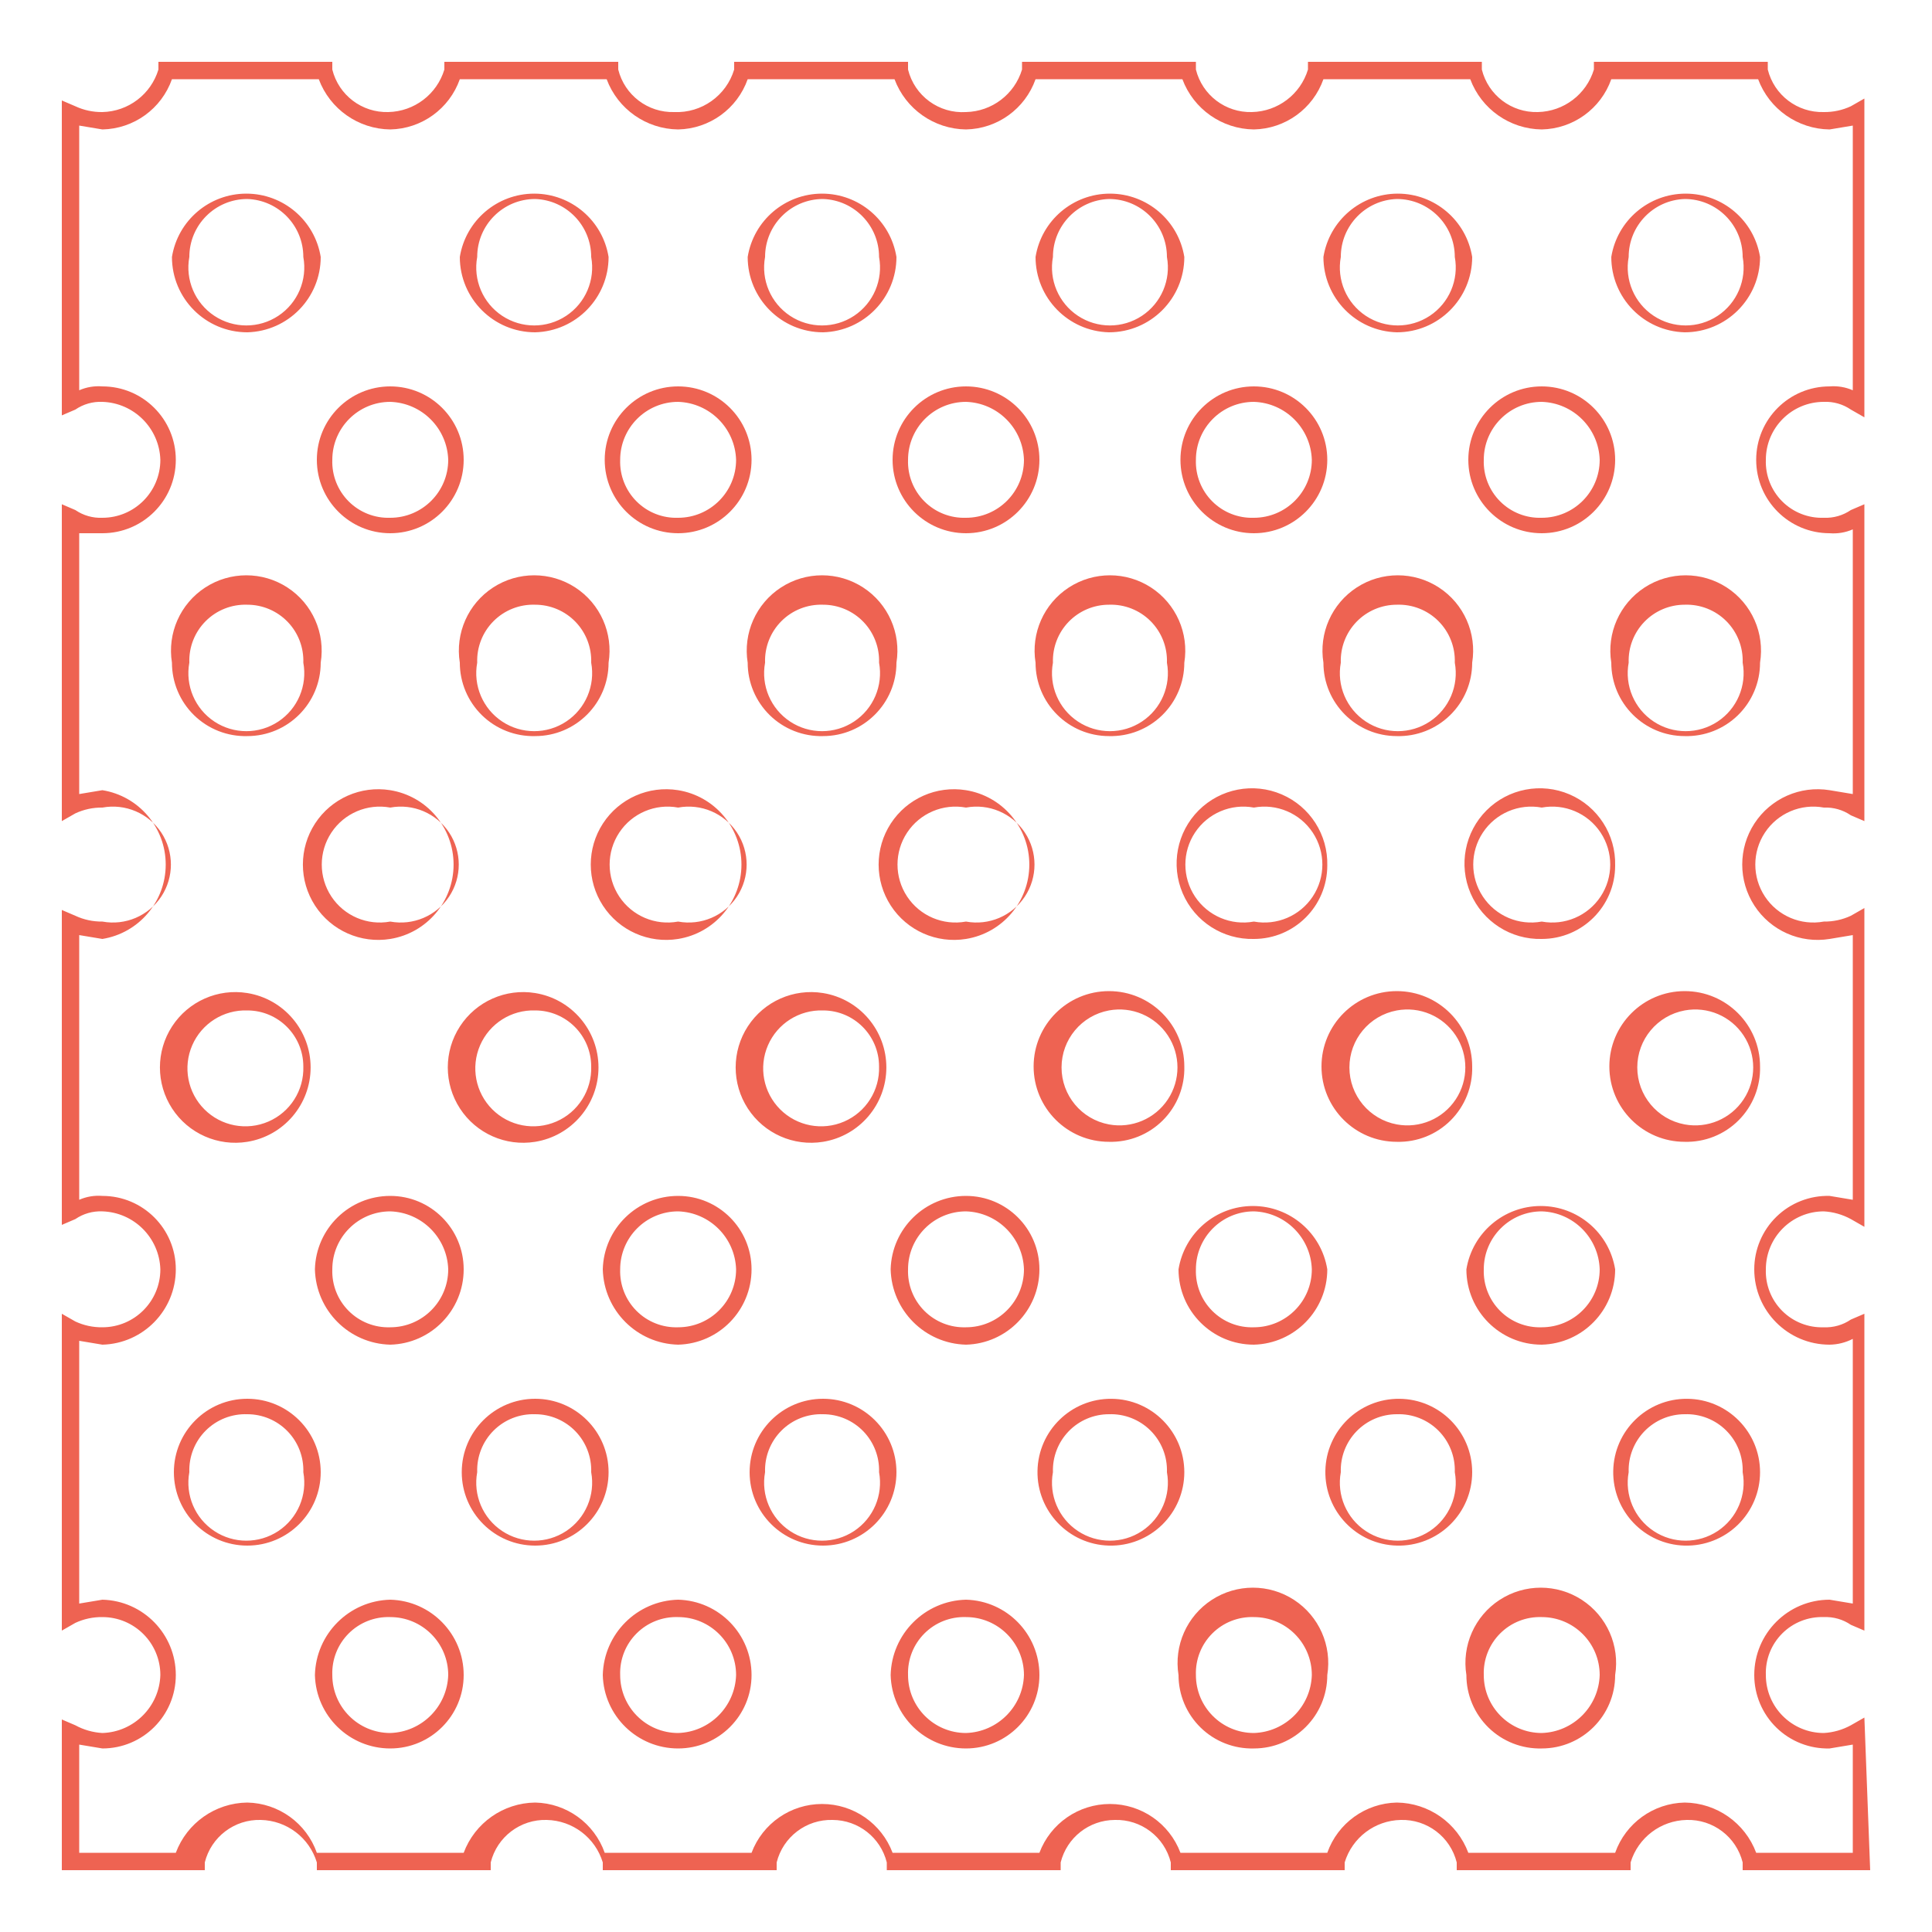
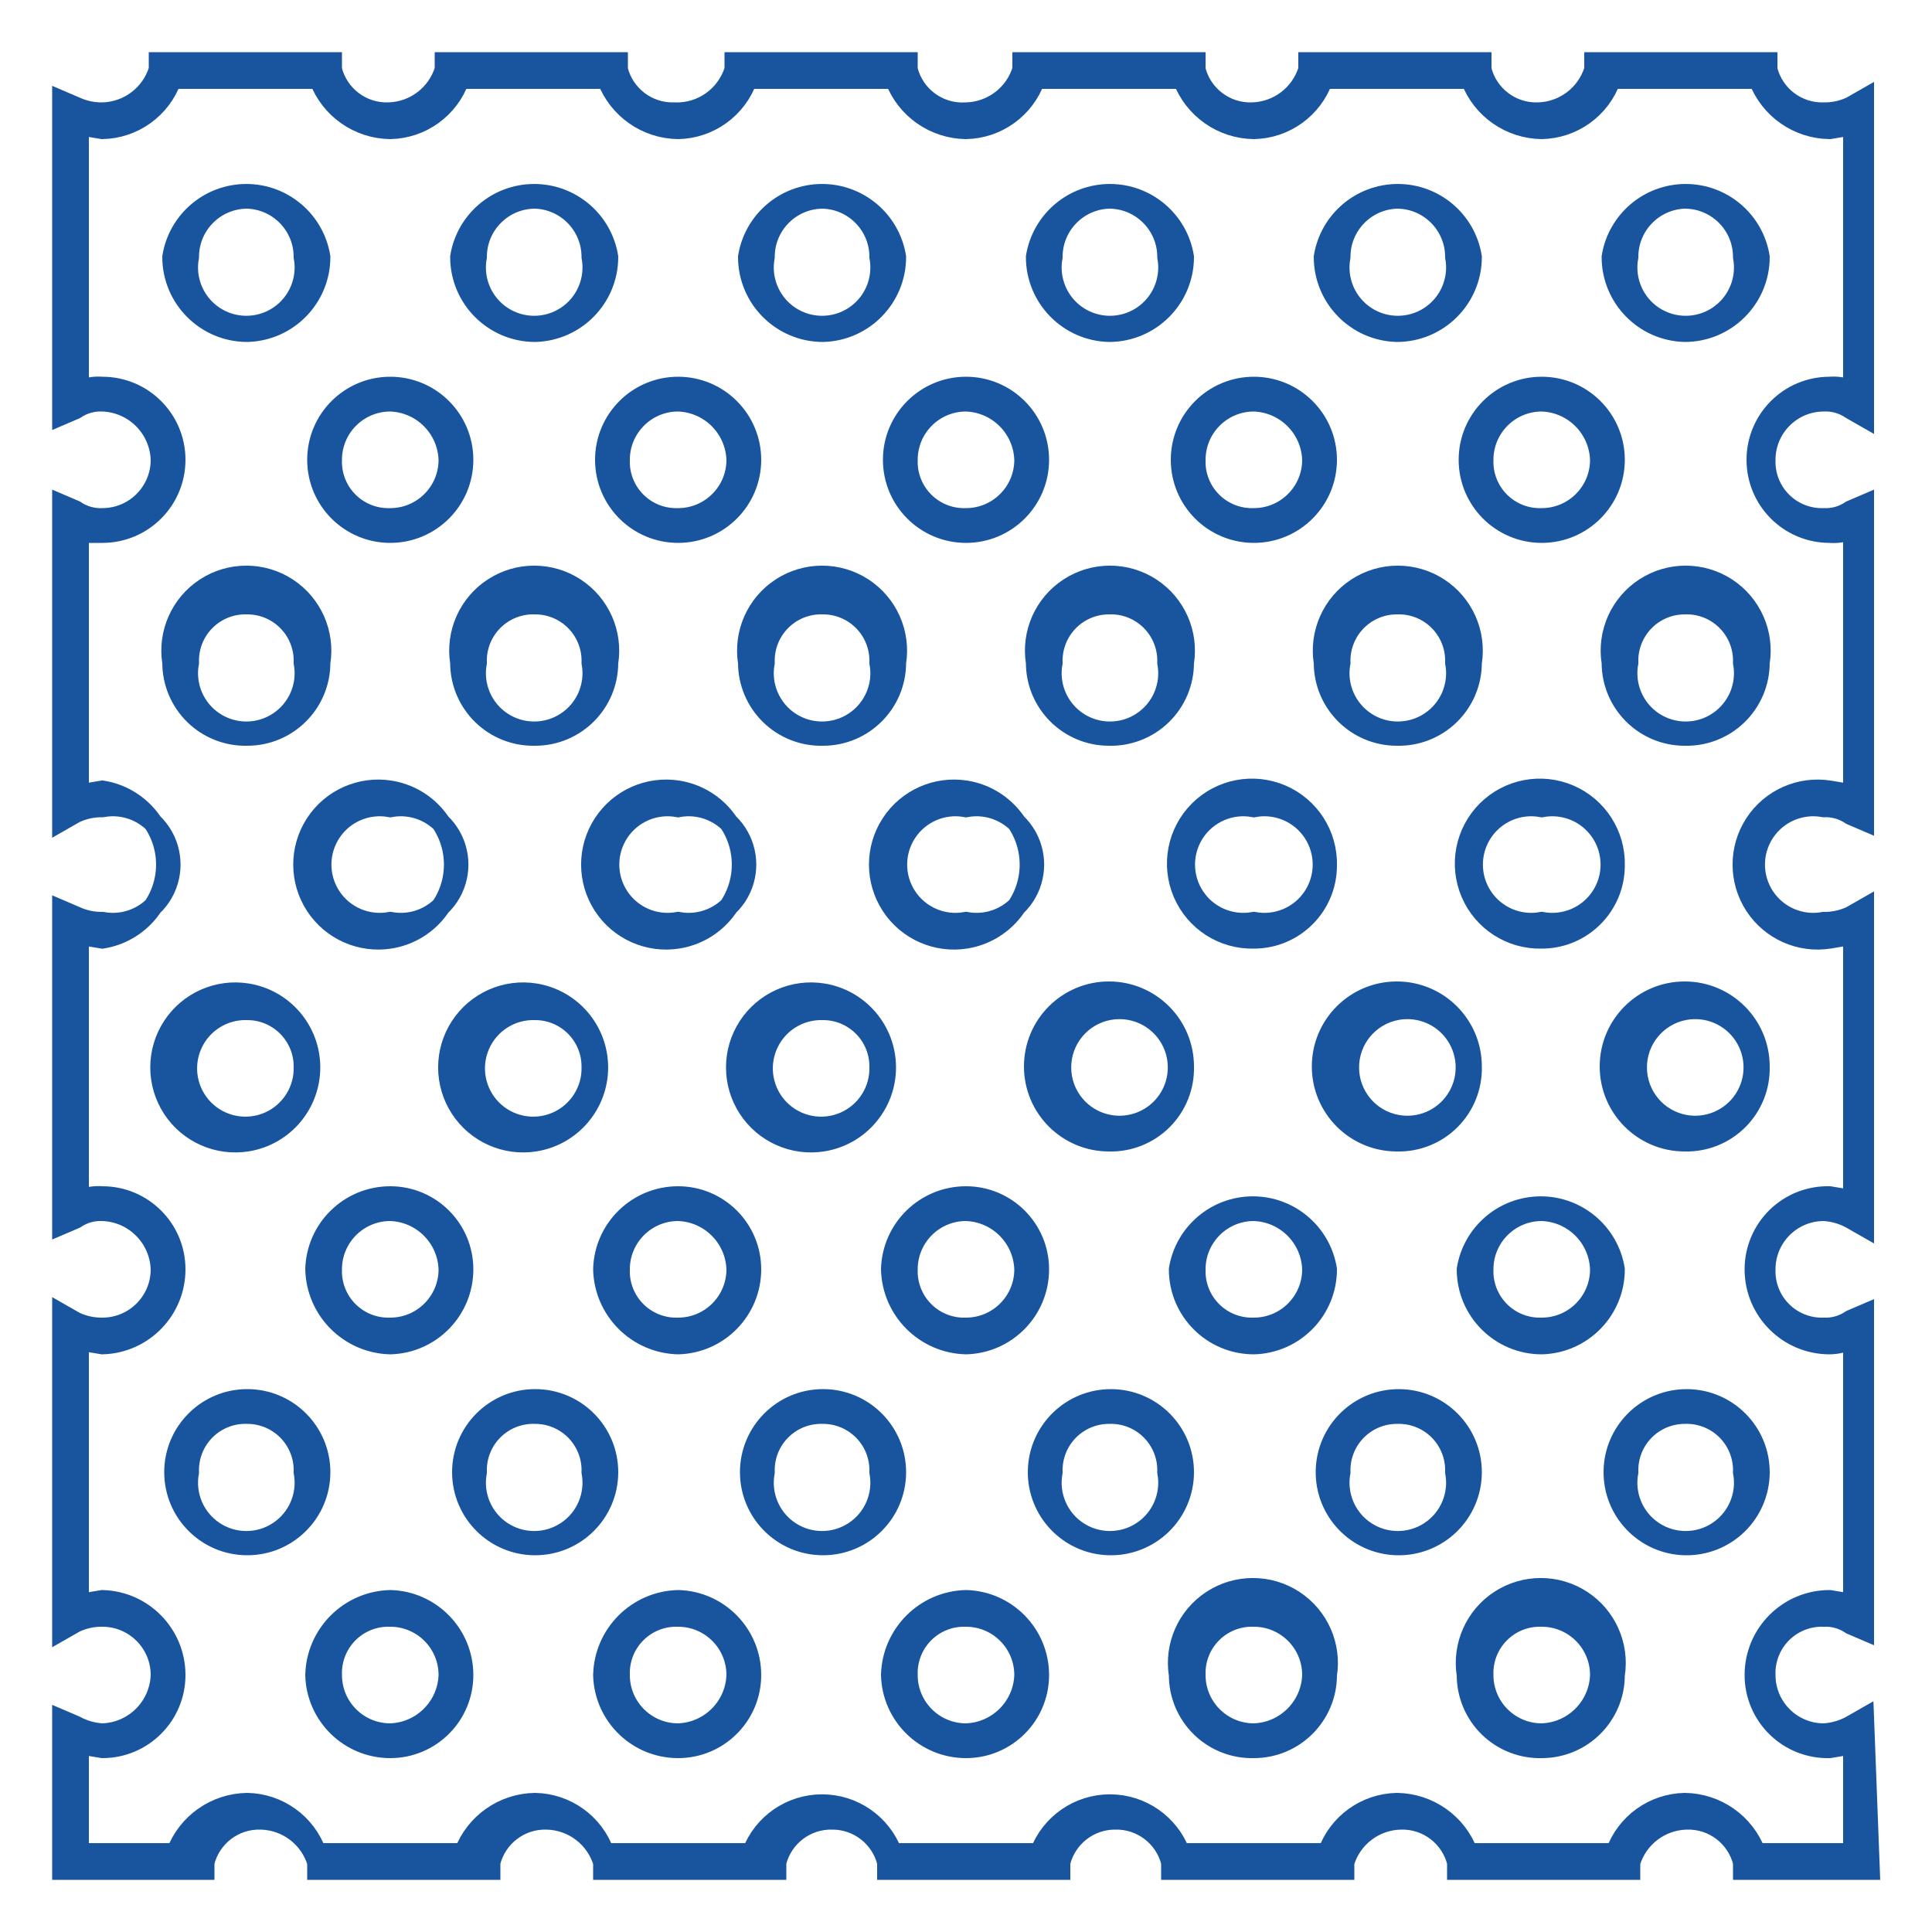
<svg xmlns="http://www.w3.org/2000/svg" id="Capa_1" data-name="Capa 1" viewBox="0 0 100 100">
  <defs>
-     <style>.cls-1{fill:#ee6352;}</style>
+     <style>.cls-1{fill:#18559e;stroke:#18559e;stroke-miterlimit:10;}</style>
  </defs>
  <path class="cls-1" d="M96.8,96.8H90.2v-.4a2.9,2.9,0,0,0-2.9-2.2,3.1,3.1,0,0,0-2.9,2.2v.4h-9v-.4a2.9,2.9,0,0,0-2.9-2.2,3.1,3.1,0,0,0-2.9,2.2v.4h-9v-.4a2.9,2.9,0,0,0-2.9-2.2,2.9,2.9,0,0,0-2.8,2.2v.4h-9v-.4a2.9,2.9,0,0,0-2.8-2.2,2.9,2.9,0,0,0-2.9,2.2v.4h-9v-.4a3.1,3.1,0,0,0-2.9-2.2,2.9,2.9,0,0,0-2.9,2.2v.4h-9v-.4a3.1,3.1,0,0,0-2.9-2.2,2.9,2.9,0,0,0-2.9,2.2v.4H3.2V89l.7.3a3.3,3.3,0,0,0,1.4.4,3.1,3.1,0,0,0,3-3,3,3,0,0,0-3-3,3.2,3.2,0,0,0-1.4.3l-.7.4V68l.7.4a3.2,3.2,0,0,0,1.4.3,3,3,0,0,0,3-3,3.1,3.1,0,0,0-3-3,2.3,2.3,0,0,0-1.4.4l-.7.3V47.1l.7.3a3.2,3.2,0,0,0,1.4.3,3,3,0,1,0,0-5.9,3.2,3.2,0,0,0-1.4.3l-.7.4V26.1l.7.3a2.3,2.3,0,0,0,1.4.4,3,3,0,0,0,3-3,3.1,3.1,0,0,0-3-3,2.3,2.3,0,0,0-1.4.4l-.7.3V5.2l.7.3a3.2,3.2,0,0,0,1.4.3A3.1,3.1,0,0,0,8.2,3.6V3.2h9v.4a2.9,2.9,0,0,0,2.9,2.2,3.1,3.1,0,0,0,2.9-2.2V3.2h9v.4a2.9,2.9,0,0,0,2.9,2.2A3.1,3.1,0,0,0,38,3.6V3.2h9v.4A2.9,2.9,0,0,0,50,5.8a3.1,3.1,0,0,0,2.9-2.2V3.2h9v.4a2.9,2.9,0,0,0,2.9,2.2,3.1,3.1,0,0,0,2.9-2.2V3.2h9v.4a2.9,2.9,0,0,0,2.9,2.2,3.1,3.1,0,0,0,2.9-2.2V3.2h9v.4a2.9,2.9,0,0,0,2.9,2.2,3.2,3.2,0,0,0,1.4-.3l.7-.4V21.6l-.7-.4a2.3,2.3,0,0,0-1.4-.4,3,3,0,0,0-3,3,2.9,2.9,0,0,0,3,3,2.3,2.3,0,0,0,1.4-.4l.7-.3V42.5l-.7-.3a2.3,2.3,0,0,0-1.4-.4,3,3,0,1,0,0,5.9,3.2,3.2,0,0,0,1.4-.3l.7-.4V63.5l-.7-.4a3.3,3.3,0,0,0-1.4-.4,3,3,0,0,0-3,3,2.9,2.9,0,0,0,3,3,2.3,2.3,0,0,0,1.4-.4l.7-.3V84.4l-.7-.3a2.3,2.3,0,0,0-1.4-.4,2.9,2.9,0,0,0-3,3,3,3,0,0,0,3,3,3.3,3.3,0,0,0,1.4-.4l.7-.4Zm-5.9-.9h5V90.3l-1.2.2a3.8,3.8,0,0,1-3.9-3.8,3.9,3.9,0,0,1,3.9-3.9l1.2.2V69.3a2.7,2.7,0,0,1-1.2.3,3.9,3.9,0,0,1-3.9-3.9,3.8,3.8,0,0,1,3.9-3.8l1.2.2V48.4l-1.2.2a3.9,3.9,0,1,1,0-7.7l1.2.2V27.4a2.5,2.5,0,0,1-1.2.2,3.8,3.8,0,1,1,0-7.6,2.5,2.5,0,0,1,1.2.2V6.5l-1.2.2A4,4,0,0,1,91,4.1H83.4a3.9,3.9,0,0,1-3.6,2.6,4,4,0,0,1-3.7-2.6H68.5a3.9,3.9,0,0,1-3.6,2.6,4,4,0,0,1-3.7-2.6H53.6A3.9,3.9,0,0,1,50,6.7a4,4,0,0,1-3.7-2.6H38.7a3.9,3.9,0,0,1-3.6,2.6,4,4,0,0,1-3.7-2.6H23.8a3.9,3.9,0,0,1-3.6,2.6,4,4,0,0,1-3.7-2.6H8.9A3.9,3.9,0,0,1,5.3,6.7L4.1,6.5V20.2A2.5,2.5,0,0,1,5.3,20a3.8,3.8,0,0,1,0,7.6H4.1V41.1l1.2-.2a3.9,3.9,0,0,1,0,7.7l-1.2-.2V62.1a2.5,2.5,0,0,1,1.2-.2,3.8,3.8,0,0,1,3.8,3.8,3.9,3.9,0,0,1-3.8,3.9l-1.2-.2V83l1.2-.2a3.9,3.9,0,0,1,3.8,3.9,3.8,3.8,0,0,1-3.8,3.8l-1.2-.2v5.6h5a4,4,0,0,1,3.7-2.6,3.9,3.9,0,0,1,3.6,2.6H24a4,4,0,0,1,3.7-2.6,3.9,3.9,0,0,1,3.6,2.6h7.6a3.9,3.9,0,0,1,7.3,0h7.6a3.9,3.9,0,0,1,7.3,0h7.6a3.9,3.9,0,0,1,3.6-2.6A4,4,0,0,1,76,95.9h7.6a3.9,3.9,0,0,1,3.6-2.6A4,4,0,0,1,90.9,95.9ZM79.8,90.5a3.8,3.8,0,0,1-3.9-3.8,3.9,3.9,0,1,1,7.7,0A3.8,3.8,0,0,1,79.8,90.5Zm0-6.8a2.9,2.9,0,0,0-3,3,3,3,0,0,0,3,3,3.1,3.1,0,0,0,3-3A3,3,0,0,0,79.8,83.7ZM64.9,90.5A3.8,3.8,0,0,1,61,86.7a3.9,3.9,0,1,1,7.7,0A3.8,3.8,0,0,1,64.9,90.5Zm0-6.8a2.9,2.9,0,0,0-3,3,3,3,0,0,0,3,3,3.1,3.1,0,0,0,3-3A3,3,0,0,0,64.9,83.7ZM50,90.5a3.9,3.9,0,0,1-3.9-3.8A4,4,0,0,1,50,82.8a3.9,3.9,0,0,1,3.8,3.9A3.8,3.8,0,0,1,50,90.5Zm0-6.8a2.9,2.9,0,0,0-3,3,3,3,0,0,0,3,3,3.1,3.1,0,0,0,3-3A3,3,0,0,0,50,83.7ZM35.1,90.5a3.9,3.9,0,0,1-3.9-3.8,4,4,0,0,1,3.9-3.9,3.9,3.9,0,0,1,3.8,3.9A3.8,3.8,0,0,1,35.1,90.5Zm0-6.8a2.9,2.9,0,0,0-3,3,3,3,0,0,0,3,3,3.1,3.1,0,0,0,3-3A3,3,0,0,0,35.1,83.7ZM20.2,90.5a3.9,3.9,0,0,1-3.9-3.8,4,4,0,0,1,3.9-3.9A3.9,3.9,0,0,1,24,86.7,3.8,3.8,0,0,1,20.2,90.5Zm0-6.8a2.9,2.9,0,0,0-3,3,3,3,0,0,0,3,3,3.1,3.1,0,0,0,3-3A3,3,0,0,0,20.2,83.7Zm67-3.7a3.8,3.8,0,1,1,3.9-3.8A3.8,3.8,0,0,1,87.2,80Zm0-6.8a2.9,2.9,0,0,0-2.9,3,3,3,0,1,0,5.9,0A2.9,2.9,0,0,0,87.2,73.2ZM72.3,80a3.8,3.8,0,1,1,3.9-3.8A3.8,3.8,0,0,1,72.3,80Zm0-6.8a2.9,2.9,0,0,0-2.9,3,3,3,0,1,0,5.9,0A2.9,2.9,0,0,0,72.3,73.2ZM57.4,80a3.8,3.8,0,1,1,3.9-3.8A3.8,3.8,0,0,1,57.4,80Zm0-6.8a2.9,2.9,0,0,0-2.9,3,3,3,0,1,0,5.9,0A2.9,2.9,0,0,0,57.4,73.2ZM42.6,80a3.8,3.8,0,1,1,3.8-3.8A3.8,3.8,0,0,1,42.6,80Zm0-6.8a2.9,2.9,0,0,0-3,3,3,3,0,1,0,5.9,0A2.9,2.9,0,0,0,42.6,73.2ZM27.7,80a3.8,3.8,0,1,1,3.8-3.8A3.8,3.8,0,0,1,27.7,80Zm0-6.8a2.9,2.9,0,0,0-3,3,3,3,0,1,0,5.9,0A2.9,2.9,0,0,0,27.7,73.2ZM12.8,80a3.8,3.8,0,1,1,3.8-3.8A3.8,3.8,0,0,1,12.8,80Zm0-6.8a2.9,2.9,0,0,0-3,3,3,3,0,1,0,5.9,0A2.9,2.9,0,0,0,12.8,73.2Zm67-3.6a3.9,3.9,0,0,1-3.9-3.9,3.9,3.9,0,0,1,7.7,0A3.9,3.9,0,0,1,79.8,69.6Zm0-6.9a3,3,0,0,0-3,3,2.9,2.9,0,0,0,3,3,3,3,0,0,0,3-3A3.1,3.1,0,0,0,79.8,62.7ZM64.9,69.6A3.9,3.9,0,0,1,61,65.7a3.9,3.9,0,0,1,7.7,0A3.9,3.9,0,0,1,64.9,69.6Zm0-6.9a3,3,0,0,0-3,3,2.9,2.9,0,0,0,3,3,3,3,0,0,0,3-3A3.1,3.1,0,0,0,64.9,62.7ZM50,69.6a4,4,0,0,1-3.9-3.9A3.9,3.9,0,0,1,50,61.9a3.8,3.8,0,0,1,3.8,3.8A3.9,3.9,0,0,1,50,69.6Zm0-6.9a3,3,0,0,0-3,3,2.9,2.9,0,0,0,3,3,3,3,0,0,0,3-3A3.1,3.1,0,0,0,50,62.7ZM35.1,69.6a4,4,0,0,1-3.9-3.9,3.9,3.9,0,0,1,3.9-3.8,3.8,3.8,0,0,1,3.8,3.8A3.9,3.9,0,0,1,35.1,69.6Zm0-6.9a3,3,0,0,0-3,3,2.9,2.9,0,0,0,3,3,3,3,0,0,0,3-3A3.1,3.1,0,0,0,35.1,62.7ZM20.2,69.6a4,4,0,0,1-3.9-3.9,3.9,3.9,0,0,1,3.9-3.8A3.8,3.8,0,0,1,24,65.7,3.9,3.9,0,0,1,20.2,69.6Zm0-6.9a3,3,0,0,0-3,3,2.9,2.9,0,0,0,3,3,3,3,0,0,0,3-3A3.1,3.1,0,0,0,20.2,62.7Zm67-3.6a3.9,3.9,0,1,1,3.9-3.9A3.8,3.8,0,0,1,87.2,59.1Zm0-6.8a3,3,0,0,0,0,5.9,3,3,0,1,0,0-5.9ZM72.3,59.1a3.9,3.9,0,1,1,3.9-3.9A3.8,3.8,0,0,1,72.3,59.1Zm0-6.8a3,3,0,0,0,0,5.9,3,3,0,1,0,0-5.9ZM57.4,59.1a3.9,3.9,0,1,1,3.9-3.9A3.8,3.8,0,0,1,57.4,59.1Zm0-6.8a3,3,0,0,0,0,5.9,3,3,0,1,0,0-5.9ZM42.6,59.1a3.9,3.9,0,1,1,0-7.7,3.9,3.9,0,0,1,0,7.7Zm0-6.8a3,3,0,1,0,2.9,2.9A2.9,2.9,0,0,0,42.6,52.3ZM27.7,59.1a3.9,3.9,0,1,1,0-7.7,3.9,3.9,0,0,1,0,7.7Zm0-6.8a3,3,0,1,0,2.9,2.9A2.9,2.9,0,0,0,27.7,52.3ZM12.8,59.1a3.9,3.9,0,1,1,0-7.7,3.9,3.9,0,0,1,0,7.7Zm0-6.8a3,3,0,1,0,2.9,2.9A2.9,2.9,0,0,0,12.8,52.3Zm67-3.7a3.9,3.9,0,1,1,3.8-3.8A3.8,3.8,0,0,1,79.8,48.6Zm0-6.8a3,3,0,1,0,0,5.9,3,3,0,1,0,0-5.9ZM64.9,48.6a3.9,3.9,0,1,1,3.8-3.8A3.8,3.8,0,0,1,64.9,48.6Zm0-6.8a3,3,0,1,0,0,5.9,3,3,0,1,0,0-5.9ZM50,48.6a3.9,3.9,0,1,1,0-7.7,3.9,3.9,0,0,1,0,7.7Zm0-6.8a3,3,0,1,0,0,5.9,3,3,0,1,0,0-5.9ZM35.1,48.6a3.9,3.9,0,1,1,0-7.7,3.9,3.9,0,0,1,0,7.7Zm0-6.8a3,3,0,1,0,0,5.9,3,3,0,1,0,0-5.9ZM20.2,48.6a3.9,3.9,0,1,1,0-7.7,3.9,3.9,0,0,1,0,7.7Zm0-6.8a3,3,0,1,0,0,5.9,3,3,0,1,0,0-5.9Zm67-3.7a3.8,3.8,0,0,1-3.8-3.8,3.9,3.9,0,1,1,7.7,0A3.8,3.8,0,0,1,87.2,38.1Zm0-6.8a2.9,2.9,0,0,0-2.9,3,3,3,0,1,0,5.9,0A2.9,2.9,0,0,0,87.2,31.3ZM72.3,38.1a3.8,3.8,0,0,1-3.8-3.8,3.9,3.9,0,1,1,7.7,0A3.8,3.8,0,0,1,72.3,38.1Zm0-6.8a2.9,2.9,0,0,0-2.9,3,3,3,0,1,0,5.9,0A2.9,2.9,0,0,0,72.3,31.3ZM57.4,38.1a3.8,3.8,0,0,1-3.8-3.8,3.9,3.9,0,1,1,7.7,0A3.8,3.8,0,0,1,57.4,38.1Zm0-6.8a2.9,2.9,0,0,0-2.9,3,3,3,0,1,0,5.9,0A2.9,2.9,0,0,0,57.4,31.3ZM42.6,38.1a3.8,3.8,0,0,1-3.9-3.8,3.9,3.9,0,1,1,7.7,0A3.8,3.8,0,0,1,42.6,38.1Zm0-6.8a2.9,2.9,0,0,0-3,3,3,3,0,1,0,5.9,0A2.9,2.9,0,0,0,42.6,31.3ZM27.7,38.1a3.8,3.8,0,0,1-3.9-3.8,3.9,3.9,0,1,1,7.7,0A3.8,3.8,0,0,1,27.7,38.1Zm0-6.8a2.9,2.9,0,0,0-3,3,3,3,0,1,0,5.9,0A2.9,2.9,0,0,0,27.7,31.3ZM12.8,38.1a3.8,3.8,0,0,1-3.9-3.8,3.9,3.9,0,1,1,7.7,0A3.8,3.8,0,0,1,12.8,38.1Zm0-6.8a2.9,2.9,0,0,0-3,3,3,3,0,1,0,5.9,0A2.9,2.9,0,0,0,12.8,31.3Zm67-3.7a3.8,3.8,0,1,1,3.8-3.8A3.8,3.8,0,0,1,79.8,27.6Zm0-6.8a3,3,0,0,0-3,3,2.9,2.9,0,0,0,3,3,3,3,0,0,0,3-3A3.1,3.1,0,0,0,79.8,20.8ZM64.9,27.6a3.8,3.8,0,1,1,3.8-3.8A3.8,3.8,0,0,1,64.9,27.6Zm0-6.8a3,3,0,0,0-3,3,2.9,2.9,0,0,0,3,3,3,3,0,0,0,3-3A3.1,3.1,0,0,0,64.9,20.8ZM50,27.6A3.8,3.8,0,1,1,50,20a3.8,3.8,0,0,1,0,7.6Zm0-6.8a3,3,0,0,0-3,3,2.9,2.9,0,0,0,3,3,3,3,0,0,0,3-3A3.1,3.1,0,0,0,50,20.8ZM35.1,27.6a3.8,3.8,0,1,1,0-7.6,3.8,3.8,0,0,1,0,7.6Zm0-6.8a3,3,0,0,0-3,3,2.9,2.9,0,0,0,3,3,3,3,0,0,0,3-3A3.1,3.1,0,0,0,35.1,20.8ZM20.2,27.6a3.8,3.8,0,1,1,0-7.6,3.8,3.8,0,0,1,0,7.6Zm0-6.8a3,3,0,0,0-3,3,2.9,2.9,0,0,0,3,3,3,3,0,0,0,3-3A3.1,3.1,0,0,0,20.2,20.8Zm67-3.6a3.9,3.9,0,0,1-3.8-3.9,3.9,3.9,0,0,1,7.7,0A3.9,3.9,0,0,1,87.2,17.2Zm0-6.9a3,3,0,0,0-2.9,3,3,3,0,1,0,5.9,0A3,3,0,0,0,87.2,10.3ZM72.3,17.2a3.9,3.9,0,0,1-3.8-3.9,3.9,3.9,0,0,1,7.7,0A3.9,3.9,0,0,1,72.3,17.2Zm0-6.9a3,3,0,0,0-2.9,3,3,3,0,1,0,5.9,0A3,3,0,0,0,72.3,10.3ZM57.4,17.2a3.9,3.9,0,0,1-3.8-3.9,3.9,3.9,0,0,1,7.7,0A3.9,3.9,0,0,1,57.4,17.2Zm0-6.9a3,3,0,0,0-2.9,3,3,3,0,1,0,5.9,0A3,3,0,0,0,57.4,10.3ZM42.6,17.2a3.9,3.9,0,0,1-3.9-3.9,3.9,3.9,0,0,1,7.7,0A3.9,3.9,0,0,1,42.6,17.2Zm0-6.9a3,3,0,0,0-3,3,3,3,0,1,0,5.9,0A3,3,0,0,0,42.6,10.3ZM27.7,17.2a3.9,3.9,0,0,1-3.9-3.9,3.9,3.9,0,0,1,7.7,0A3.9,3.9,0,0,1,27.7,17.2Zm0-6.9a3,3,0,0,0-3,3,3,3,0,1,0,5.9,0A3,3,0,0,0,27.7,10.3ZM12.8,17.2a3.9,3.9,0,0,1-3.9-3.9,3.9,3.9,0,0,1,7.7,0A3.9,3.9,0,0,1,12.8,17.2Zm0-6.9a3,3,0,0,0-3,3,3,3,0,1,0,5.9,0A3,3,0,0,0,12.8,10.3Z" />
</svg>
